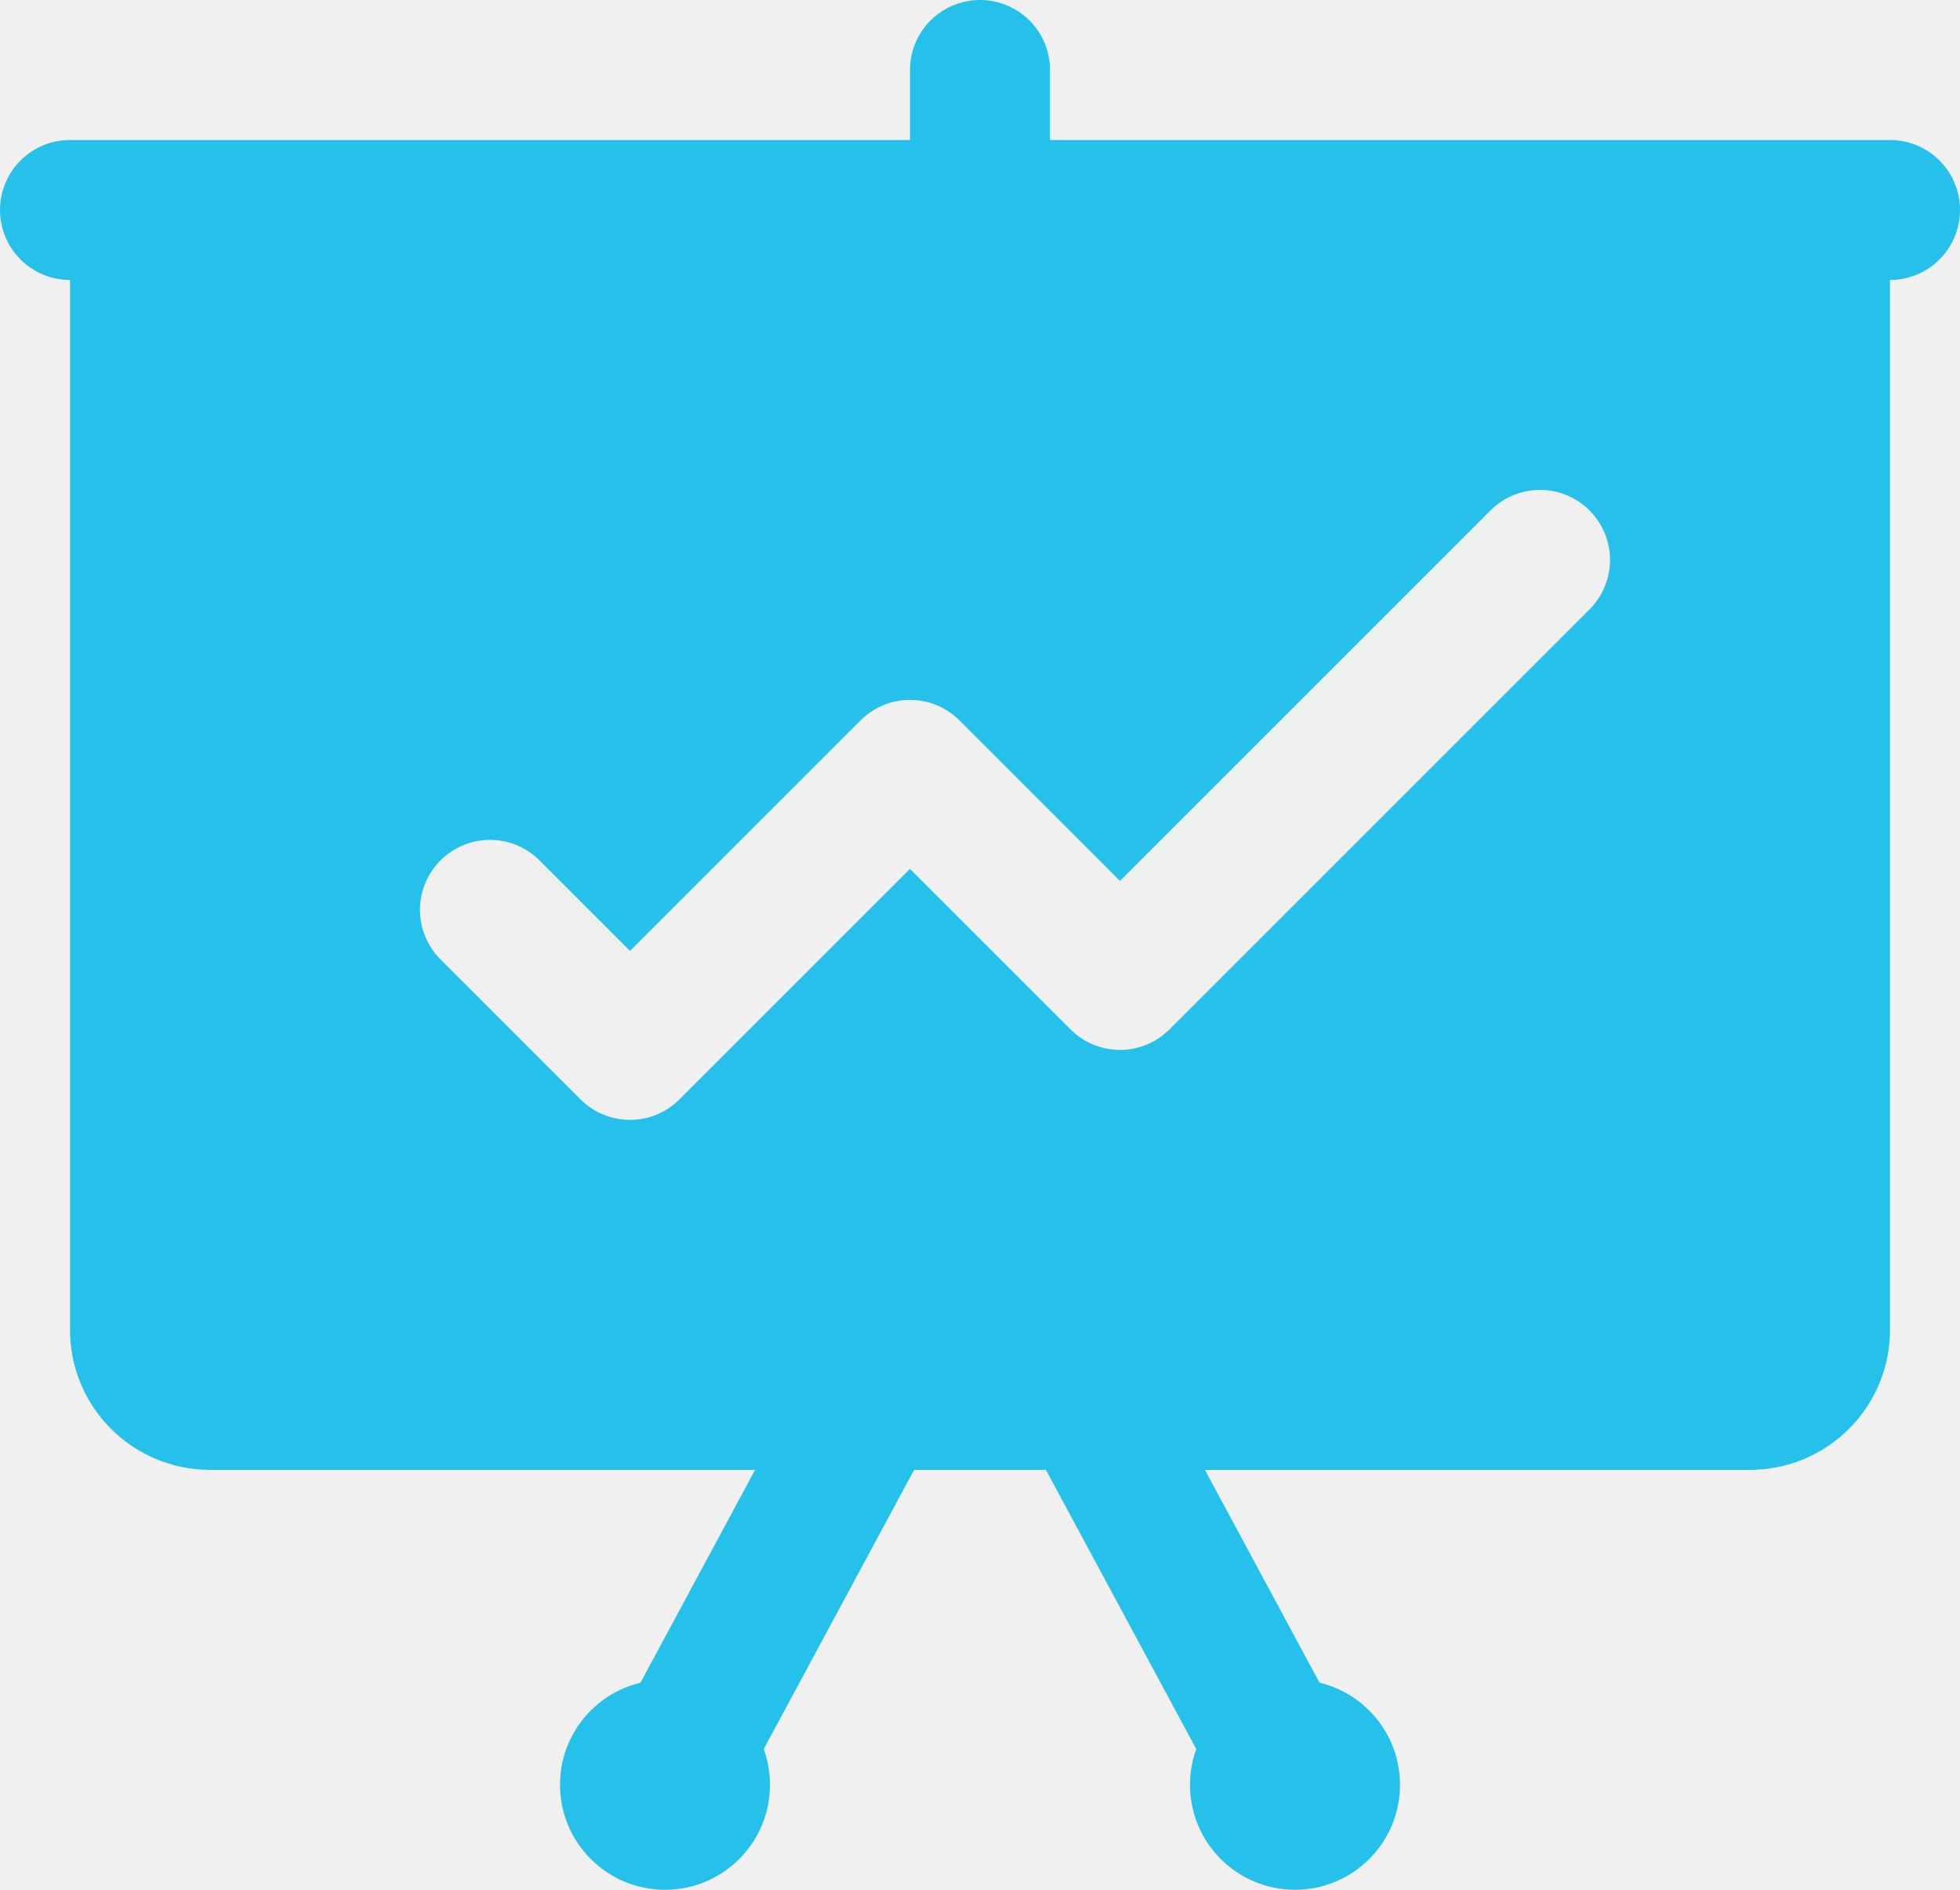
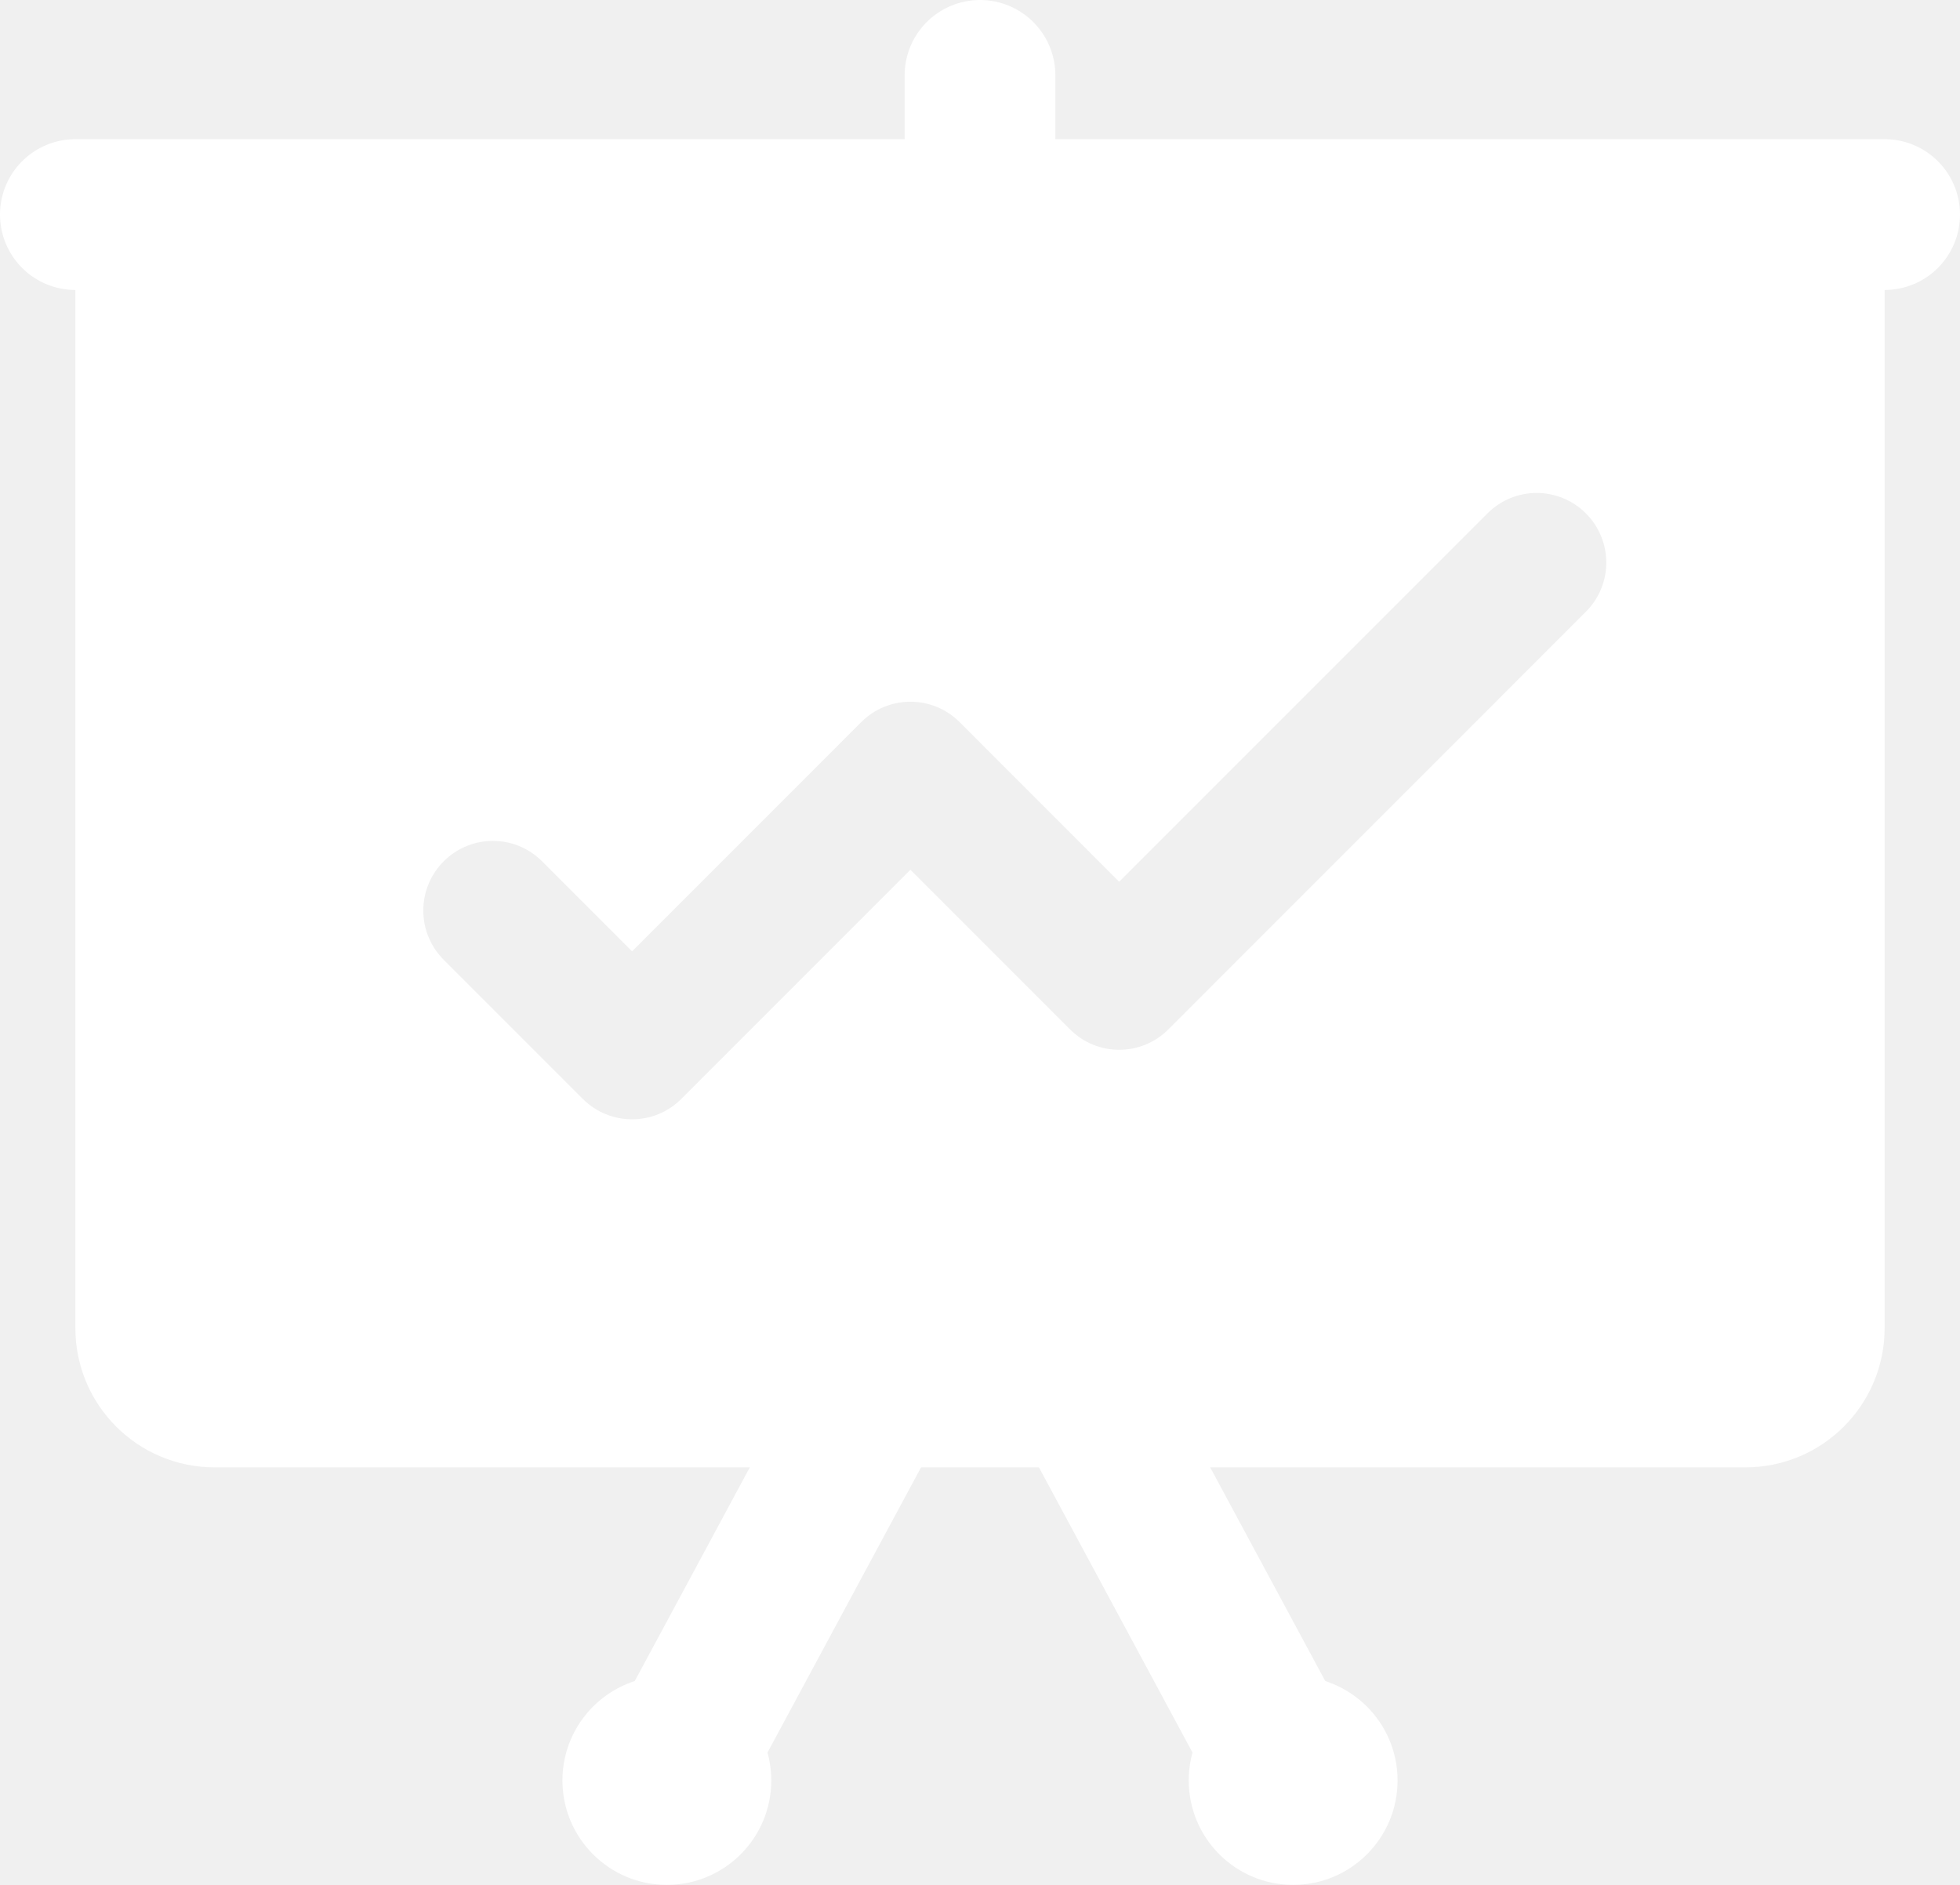
- <svg xmlns="http://www.w3.org/2000/svg" width="28px" height="27px" viewBox="0 0 28 27" version="1.1">
+ <svg xmlns="http://www.w3.org/2000/svg" width="26px" height="25px" viewBox="0 0 26 25" version="1.1">
  <g id="Page-1" stroke="none" stroke-width="1" fill="none" fill-rule="evenodd">
-     <g id="individual-show---map" transform="translate(-80, -917)">
-       <g id="Group" transform="translate(0, 913)">
-         <g id="statistics" transform="translate(81, 5)">
-           <path d="M13,2 L13,0" id="Path" stroke="#26C1EB" stroke-width="2" stroke-linecap="round" stroke-linejoin="round" />
-           <path d="M0,2 L26,2" id="Path" stroke="#26C1EB" stroke-width="2" stroke-linecap="round" stroke-linejoin="round" />
-           <path d="M14,18 L17.5,24.5" id="Path" stroke="#26C1EB" stroke-width="2" stroke-linecap="round" stroke-linejoin="round" />
-           <path d="M0,2 L0,18 C0,19.105 0.895,20 2,20 L24,20 C25.105,20 26,19.105 26,18 L26,2 L0,2 Z M21.707,7.707 L15.707,13.707 C15.316,14.098 14.684,14.098 14.293,13.707 L12,11.414 L8.707,14.707 C8.512,14.902 8.256,15 8,15 C7.744,15 7.488,14.902 7.293,14.707 L5.293,12.707 C4.902,12.316 4.902,11.684 5.293,11.293 C5.684,10.902 6.316,10.902 6.707,11.293 L8,12.586 L11.293,9.293 C11.684,8.902 12.316,8.902 12.707,9.293 L15,11.586 L20.293,6.293 C20.684,5.902 21.316,5.902 21.707,6.293 C22.098,6.684 22.098,7.316 21.707,7.707 Z" id="Shape" fill="#26C1EB" fill-rule="nonzero" />
-           <circle id="Oval" fill="#26C1EB" fill-rule="nonzero" cx="17.5" cy="24.5" r="1.5" />
-           <path d="M12,18 L8.5,24.5" id="Path" stroke="#26C1EB" stroke-width="2" stroke-linecap="round" stroke-linejoin="round" />
-           <circle id="Oval" fill="#26C1EB" fill-rule="nonzero" cx="8.5" cy="24.5" r="1.5" />
-         </g>
+     <g id="statistics-2" transform="translate(1, 1)">
+       <g id="statistics">
+         <path d="M12,1.846 L12,0" id="Path" stroke="#FFFFFF" stroke-width="2" stroke-linecap="round" stroke-linejoin="round" />
+         <path d="M0,1.846 L24,1.846" id="Path" stroke="#FFFFFF" stroke-width="2" stroke-linecap="round" stroke-linejoin="round" />
+         <path d="M12.923,16.615 L16.154,22.615" id="Path" stroke="#FFFFFF" stroke-width="2" stroke-linecap="round" stroke-linejoin="round" />
+         <path d="M0,1.846 L0,16.615 C0,17.635 0.826,18.462 1.846,18.462 L22.154,18.462 C23.174,18.462 24,17.635 24,16.615 L24,1.846 L0,1.846 Z M20.037,7.114 L14.499,12.653 C14.138,13.014 13.554,13.014 13.194,12.653 L11.077,10.536 L8.037,13.576 C7.857,13.756 7.621,13.846 7.385,13.846 C7.148,13.846 6.912,13.756 6.732,13.576 L4.886,11.73 C4.525,11.369 4.525,10.785 4.886,10.424 C5.247,10.063 5.83,10.063 6.191,10.424 L7.385,11.618 L10.424,8.578 C10.785,8.217 11.369,8.217 11.73,8.578 L13.846,10.695 L18.732,5.809 C19.093,5.448 19.676,5.448 20.037,5.809 C20.398,6.17 20.398,6.753 20.037,7.114 Z" id="Shape" fill="#FFFFFF" fill-rule="nonzero" />
+         <circle id="Oval" fill="#FFFFFF" fill-rule="nonzero" cx="16.154" cy="22.615" r="1.385" />
+         <path d="M11.077,16.615 L7.846,22.615" id="Path" stroke="#FFFFFF" stroke-width="2" stroke-linecap="round" stroke-linejoin="round" />
+         <circle id="Oval" fill="#FFFFFF" fill-rule="nonzero" cx="7.846" cy="22.615" r="1.385" />
      </g>
    </g>
  </g>
</svg>
